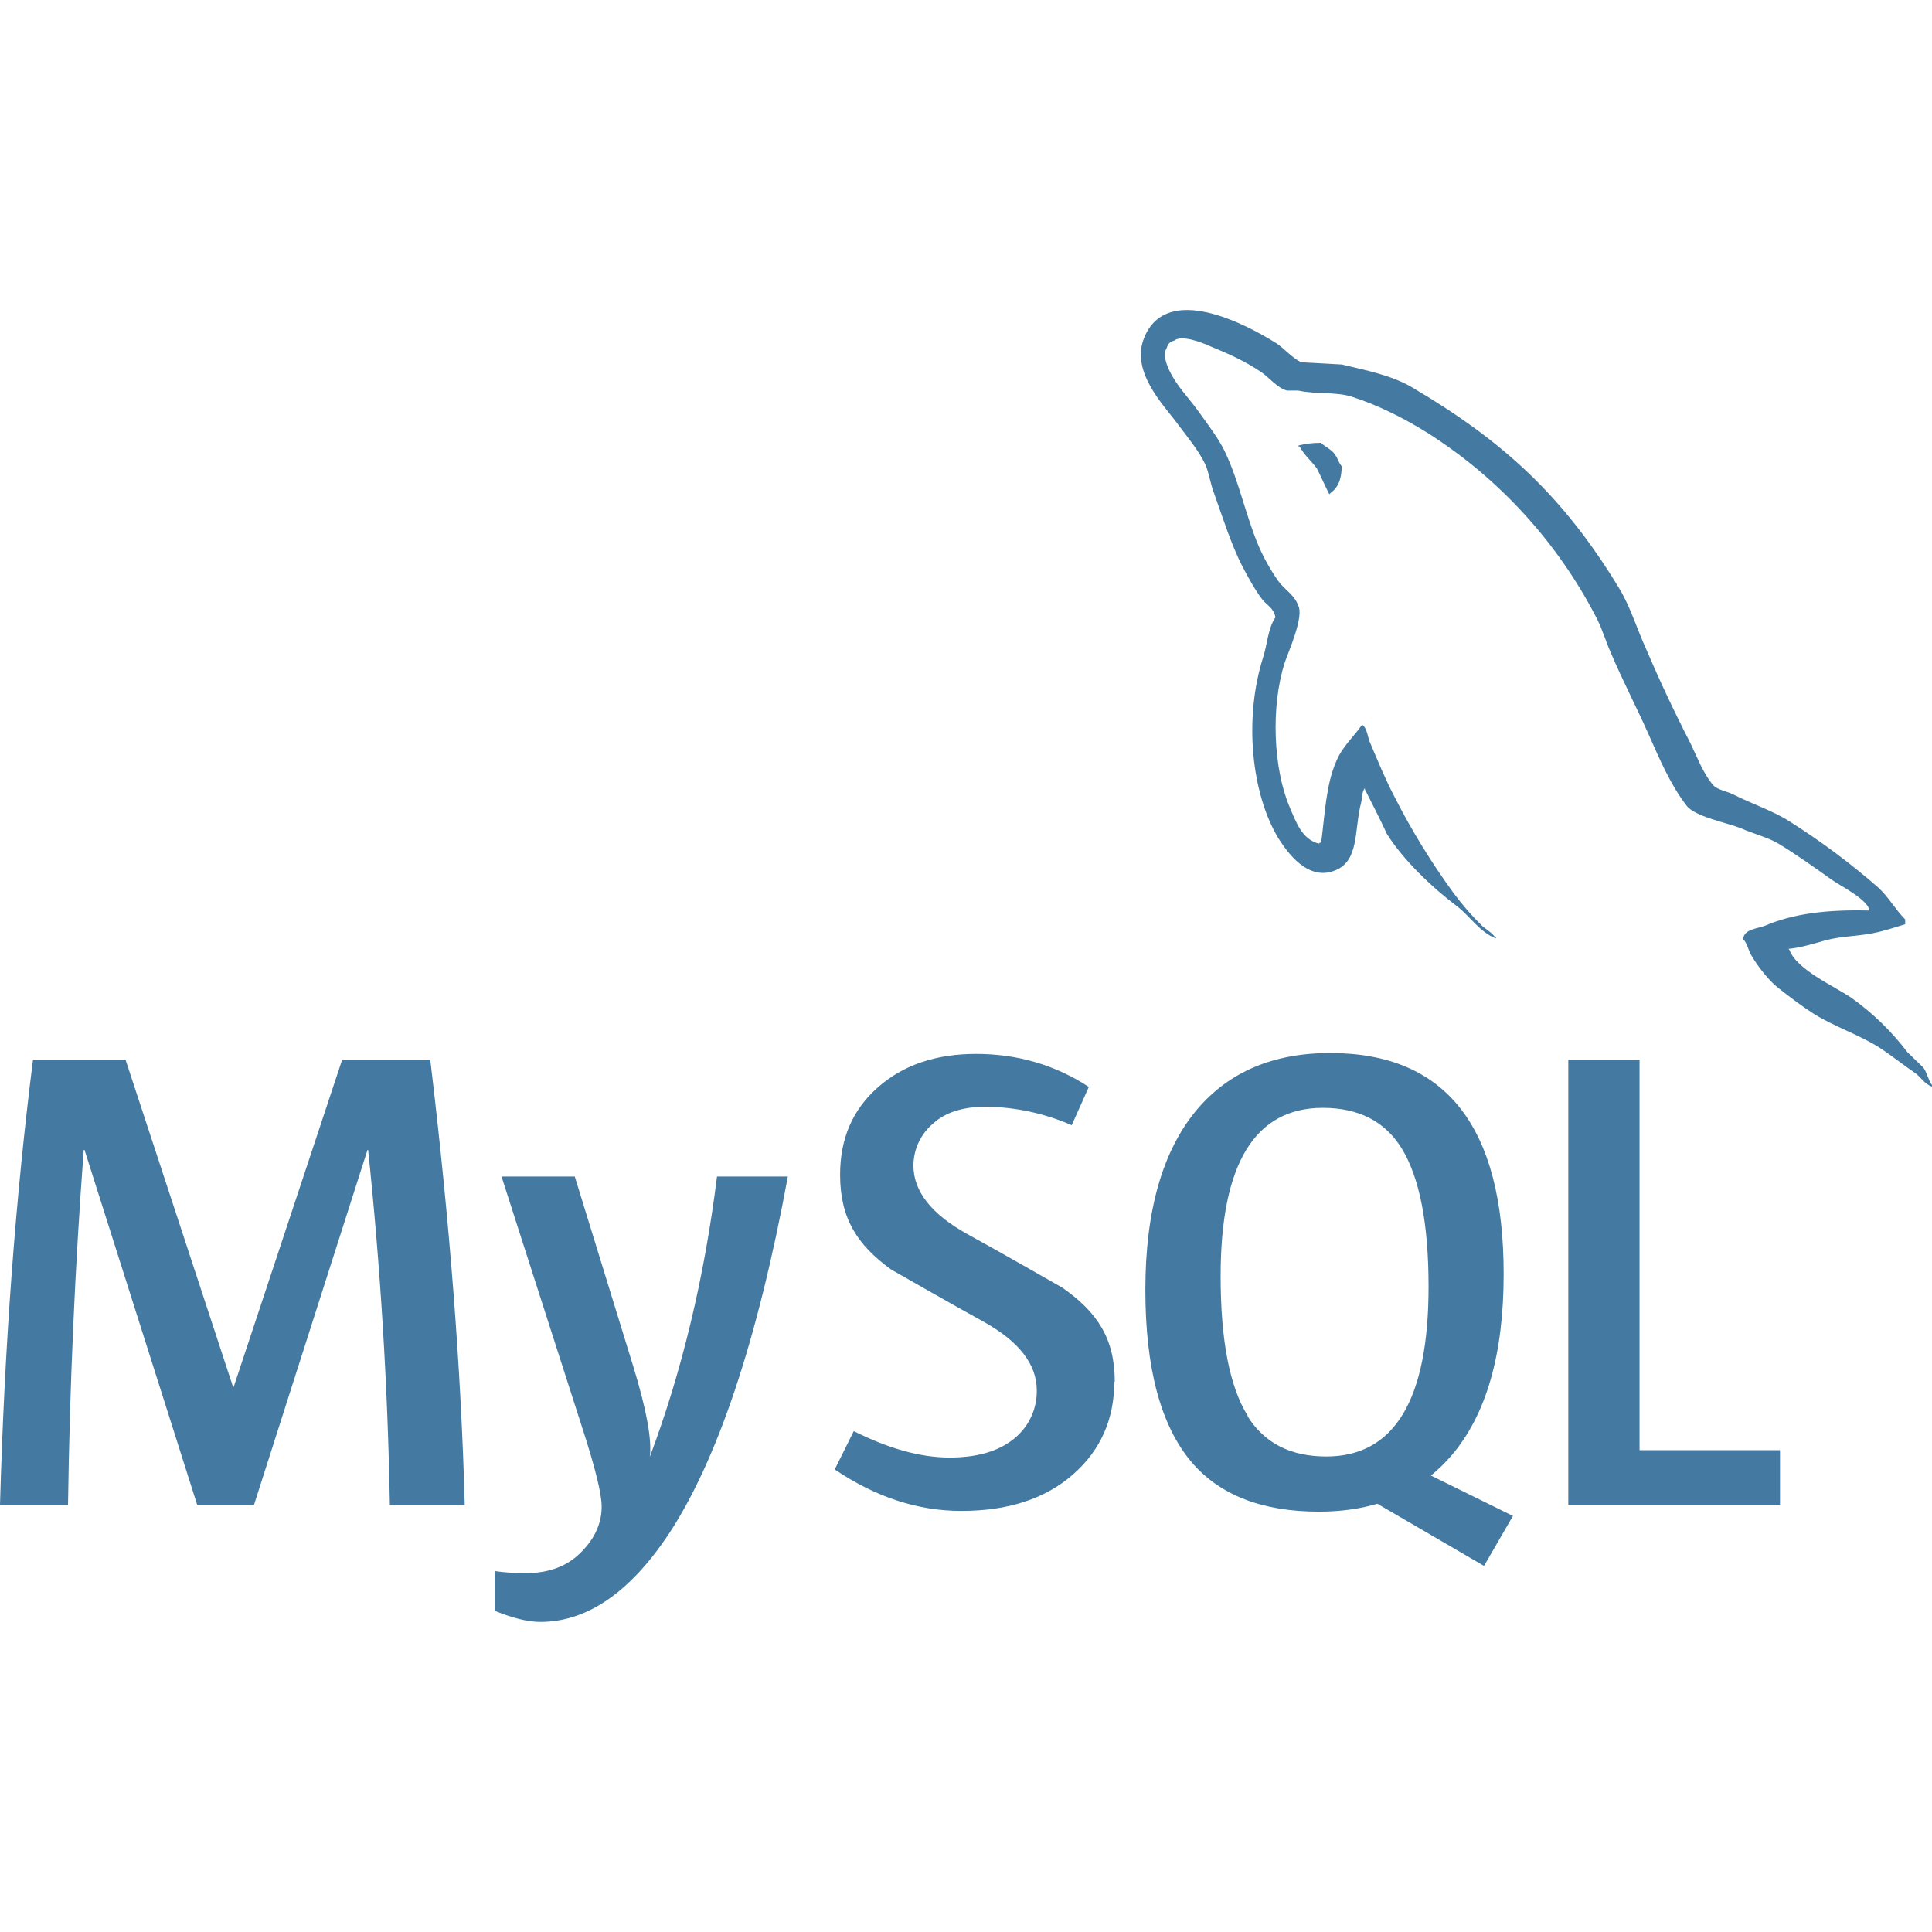
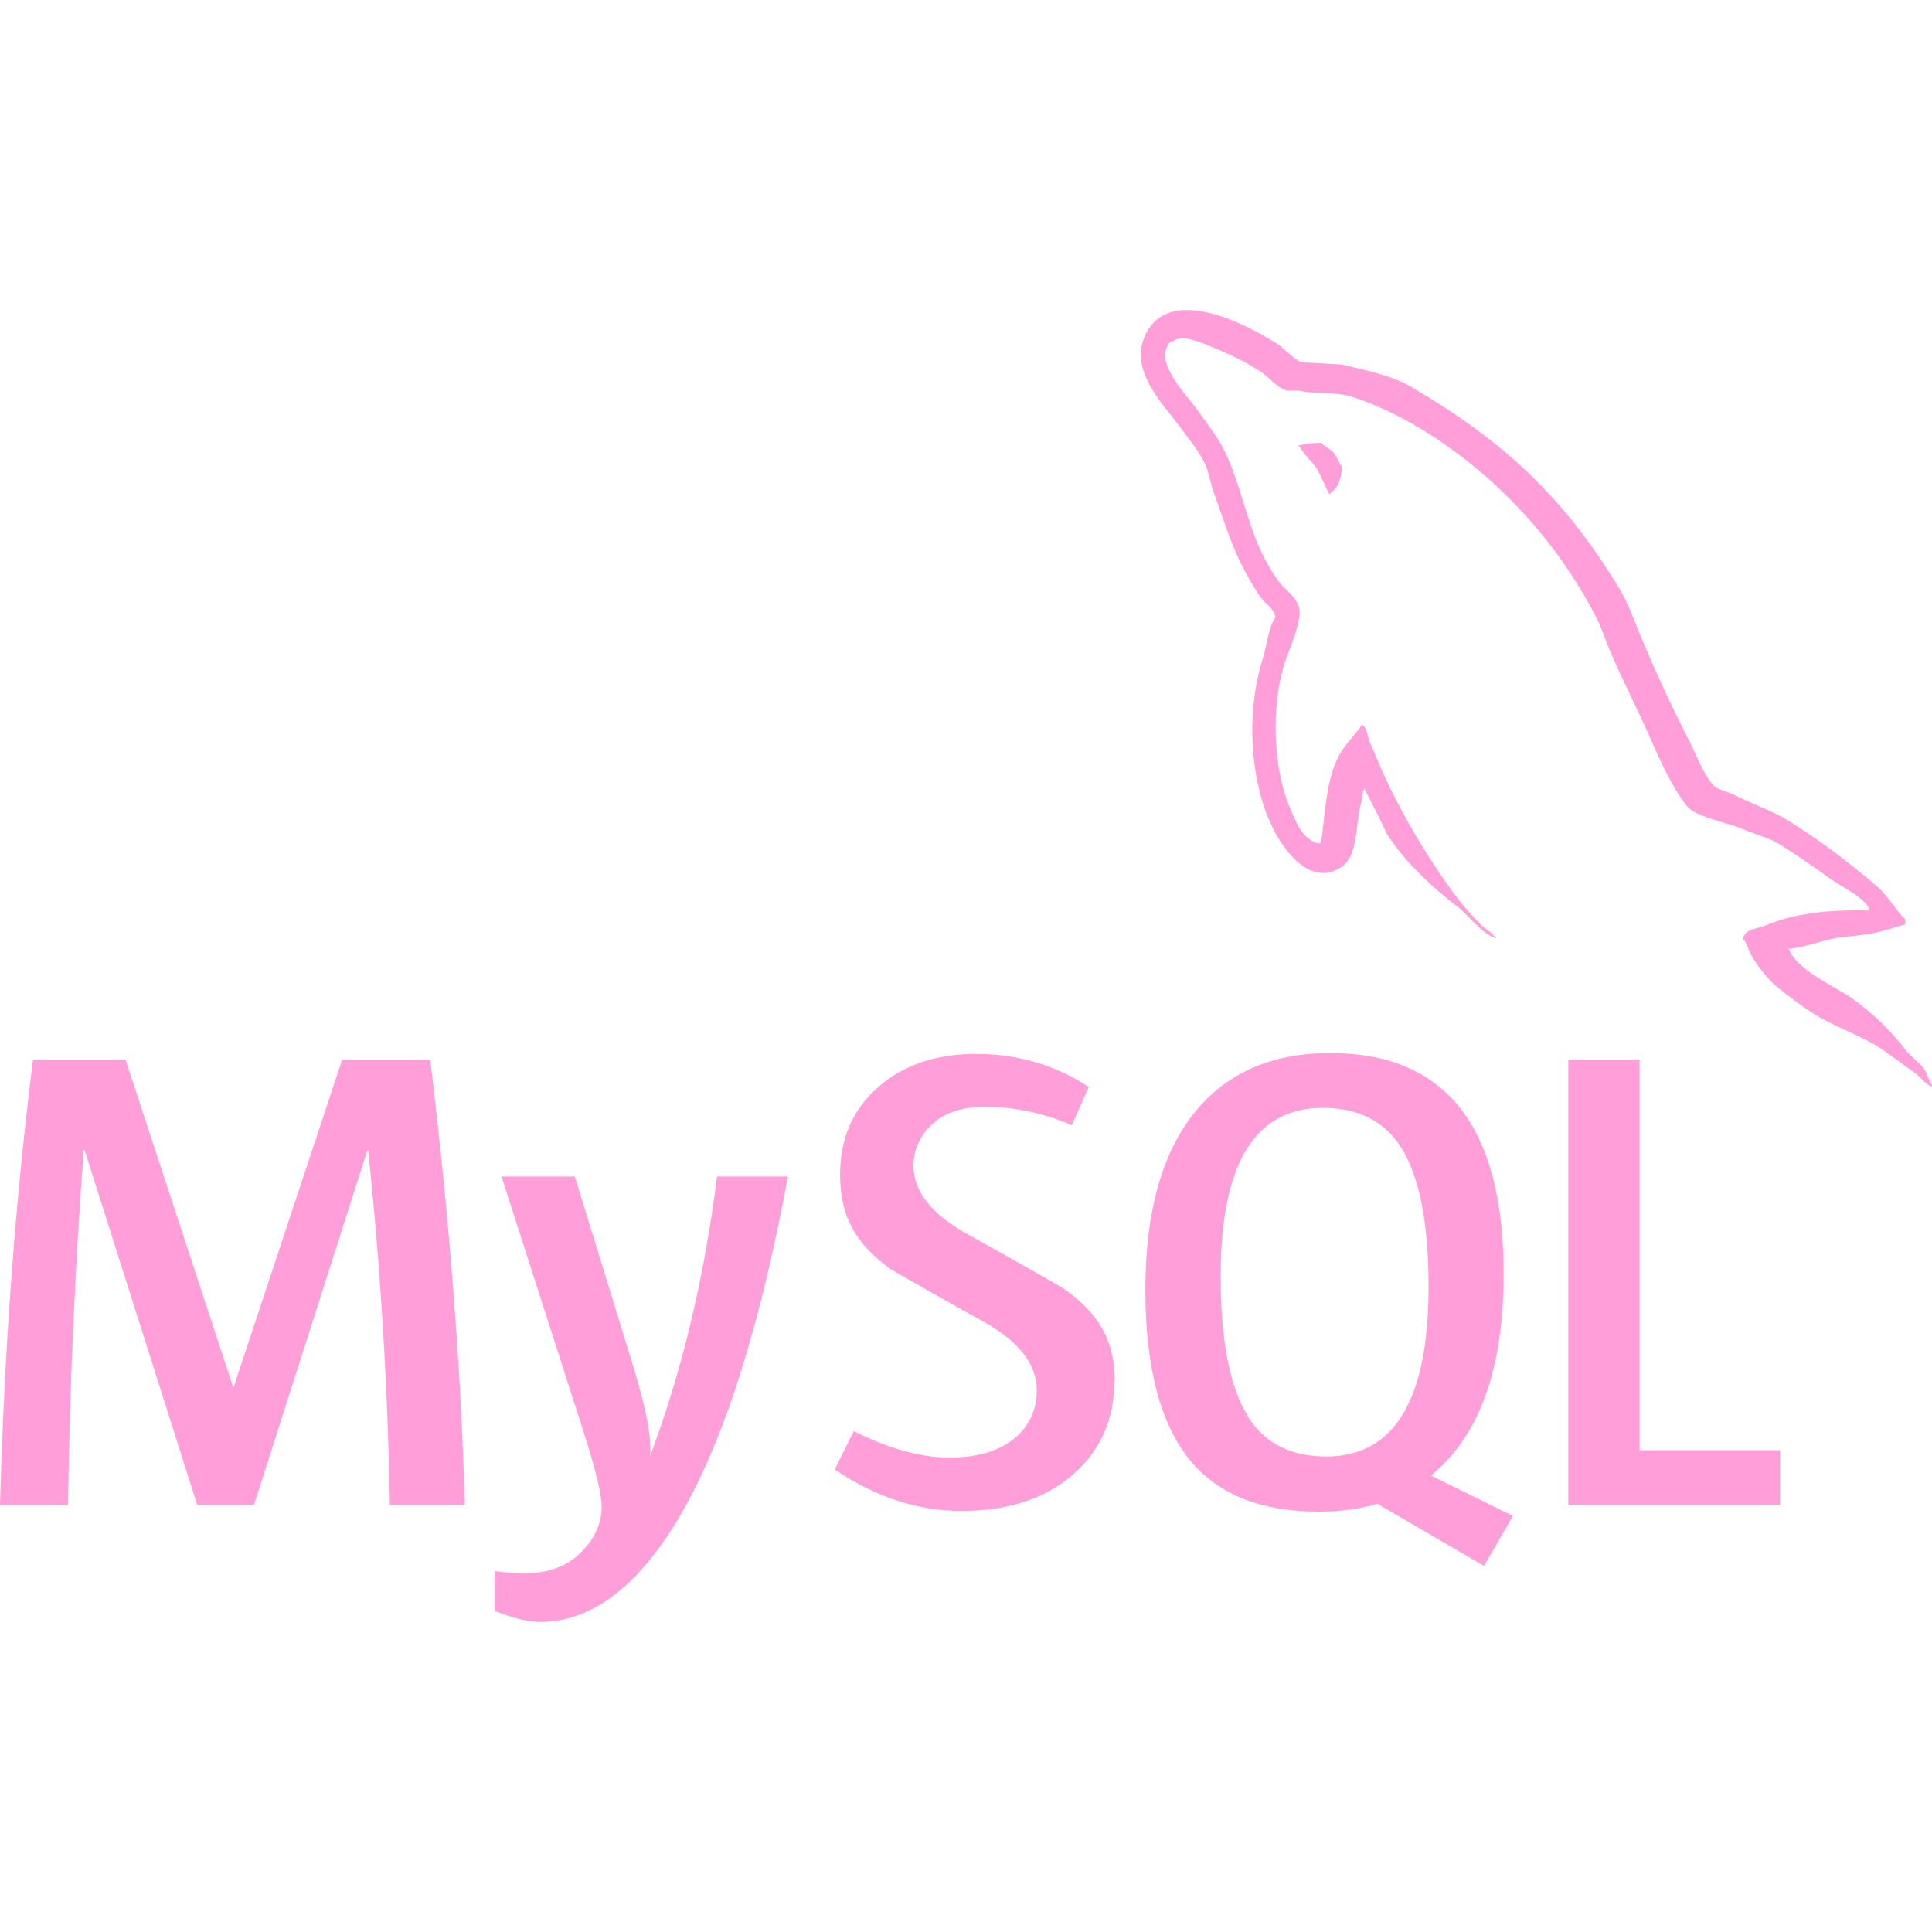
- <svg xmlns="http://www.w3.org/2000/svg" fill="#4479A1" role="img" viewBox="0 0 24 24">
+ <svg xmlns="http://www.w3.org/2000/svg" fill="#ff9ed8" role="img" viewBox="0 0 24 24">
  <path d="M16.405 5.501c-.115 0-.193.014-.274.033v.013h.014c.054.104.146.18.214.273.054.107.1.214.154.32l.014-.015c.094-.066.14-.172.14-.333-.04-.047-.046-.094-.08-.14-.04-.067-.126-.1-.18-.153zM5.77 18.695h-.927a50.854 50.854 0 00-.27-4.41h-.008l-1.41 4.41H2.45l-1.4-4.41h-.01a72.892 72.892 0 00-.195 4.41H0c.055-1.966.192-3.81.41-5.53h1.15l1.335 4.064h.008l1.347-4.064h1.095c.242 2.015.384 3.86.428 5.53zm4.017-4.08c-.378 2.045-.876 3.533-1.492 4.46-.482.716-1.01 1.073-1.583 1.073-.153 0-.34-.046-.566-.138v-.494c.11.017.24.026.386.026.268 0 .483-.075.647-.222.197-.18.295-.382.295-.605 0-.155-.077-.47-.23-.944L6.23 14.615h.91l.727 2.36c.164.536.233.91.205 1.123.4-1.064.678-2.227.835-3.483zm12.325 4.08h-2.63v-5.53h.885v4.85h1.745zm-3.32.135l-1.016-.5c.09-.076.177-.158.255-.25.433-.506.648-1.258.648-2.253 0-1.83-.718-2.746-2.155-2.746-.704 0-1.254.232-1.65.697-.43.508-.646 1.256-.646 2.245 0 .972.19 1.686.574 2.14.35.41.877.615 1.583.615.264 0 .506-.033.725-.098l1.325.772.36-.622zM15.5 17.588c-.225-.36-.337-.94-.337-1.736 0-1.393.424-2.09 1.27-2.09.443 0 .77.167.977.5.224.362.336.936.336 1.723 0 1.404-.424 2.108-1.27 2.108-.445 0-.77-.167-.978-.5zm-1.658-.425c0 .47-.172.856-.516 1.156-.344.3-.803.45-1.384.45-.543 0-1.064-.172-1.573-.515l.237-.476c.438.22.833.328 1.19.328.332 0 .593-.073.783-.22a.754.754 0 00.3-.615c0-.33-.23-.61-.648-.845-.388-.213-1.163-.657-1.163-.657-.422-.307-.632-.636-.632-1.177 0-.45.157-.81.47-1.085.315-.278.72-.415 1.22-.415.512 0 .98.136 1.4.41l-.213.476a2.726 2.726 0 00-1.064-.23c-.283 0-.502.068-.654.206a.685.685 0 00-.248.524c0 .328.234.61.666.85.393.215 1.187.67 1.187.67.433.305.648.63.648 1.168zm9.382-5.852c-.535-.014-.95.04-1.297.188-.1.04-.26.04-.274.167.055.053.063.14.11.214.08.134.218.313.346.407.14.11.28.216.427.31.26.16.555.255.81.416.145.094.293.213.44.313.073.05.12.14.214.172v-.02c-.046-.06-.06-.147-.105-.214-.067-.067-.134-.127-.2-.193a3.223 3.223 0 00-.695-.675c-.214-.146-.682-.35-.77-.595l-.013-.014c.146-.013.32-.066.46-.106.227-.06.435-.047.67-.106.106-.027.213-.06.32-.094v-.06c-.12-.12-.21-.283-.334-.395a8.867 8.867 0 00-1.104-.823c-.21-.134-.476-.22-.697-.334-.08-.04-.214-.06-.26-.127-.12-.146-.19-.34-.275-.514a17.69 17.69 0 01-.547-1.163c-.12-.262-.193-.523-.34-.763-.69-1.137-1.437-1.826-2.586-2.5-.247-.14-.543-.2-.856-.274-.167-.008-.334-.02-.5-.027-.11-.047-.216-.174-.31-.235-.38-.24-1.364-.76-1.644-.072-.18.434.267.862.422 1.082.115.153.26.328.34.5.047.116.06.235.107.356.106.294.207.622.347.897.073.14.153.287.247.413.054.073.146.107.167.227-.094.136-.1.334-.154.5-.24.757-.146 1.693.194 2.25.107.166.362.534.703.393.3-.12.234-.5.32-.835.02-.08.007-.133.048-.187v.015c.094.188.188.367.274.555.206.328.566.668.867.895.16.12.287.328.487.402v-.02h-.015c-.043-.058-.1-.086-.154-.133a3.445 3.445 0 01-.35-.4 8.76 8.76 0 01-.747-1.218c-.11-.21-.202-.436-.29-.643-.04-.08-.04-.2-.107-.24-.1.146-.247.273-.32.453-.127.288-.14.642-.188 1.01-.027.007-.014 0-.027.014-.214-.052-.287-.274-.367-.46-.2-.475-.233-1.238-.06-1.785.047-.14.247-.582.167-.716-.042-.127-.174-.2-.247-.303a2.478 2.478 0 01-.24-.427c-.16-.374-.24-.788-.414-1.162-.08-.173-.22-.354-.334-.513-.127-.18-.267-.307-.368-.52-.033-.073-.08-.194-.027-.274.014-.054.042-.075.094-.09.088-.072.335.022.422.062.247.1.455.194.662.334.094.066.195.193.315.226h.14c.214.047.455.014.655.073.355.114.675.28.962.46a5.953 5.953 0 012.085 2.286c.08.154.115.295.188.455.14.33.313.663.455.982.14.315.275.636.476.897.1.14.502.213.682.286.133.06.34.115.46.188.23.14.454.3.67.454.11.076.443.243.463.378z" />
</svg>
